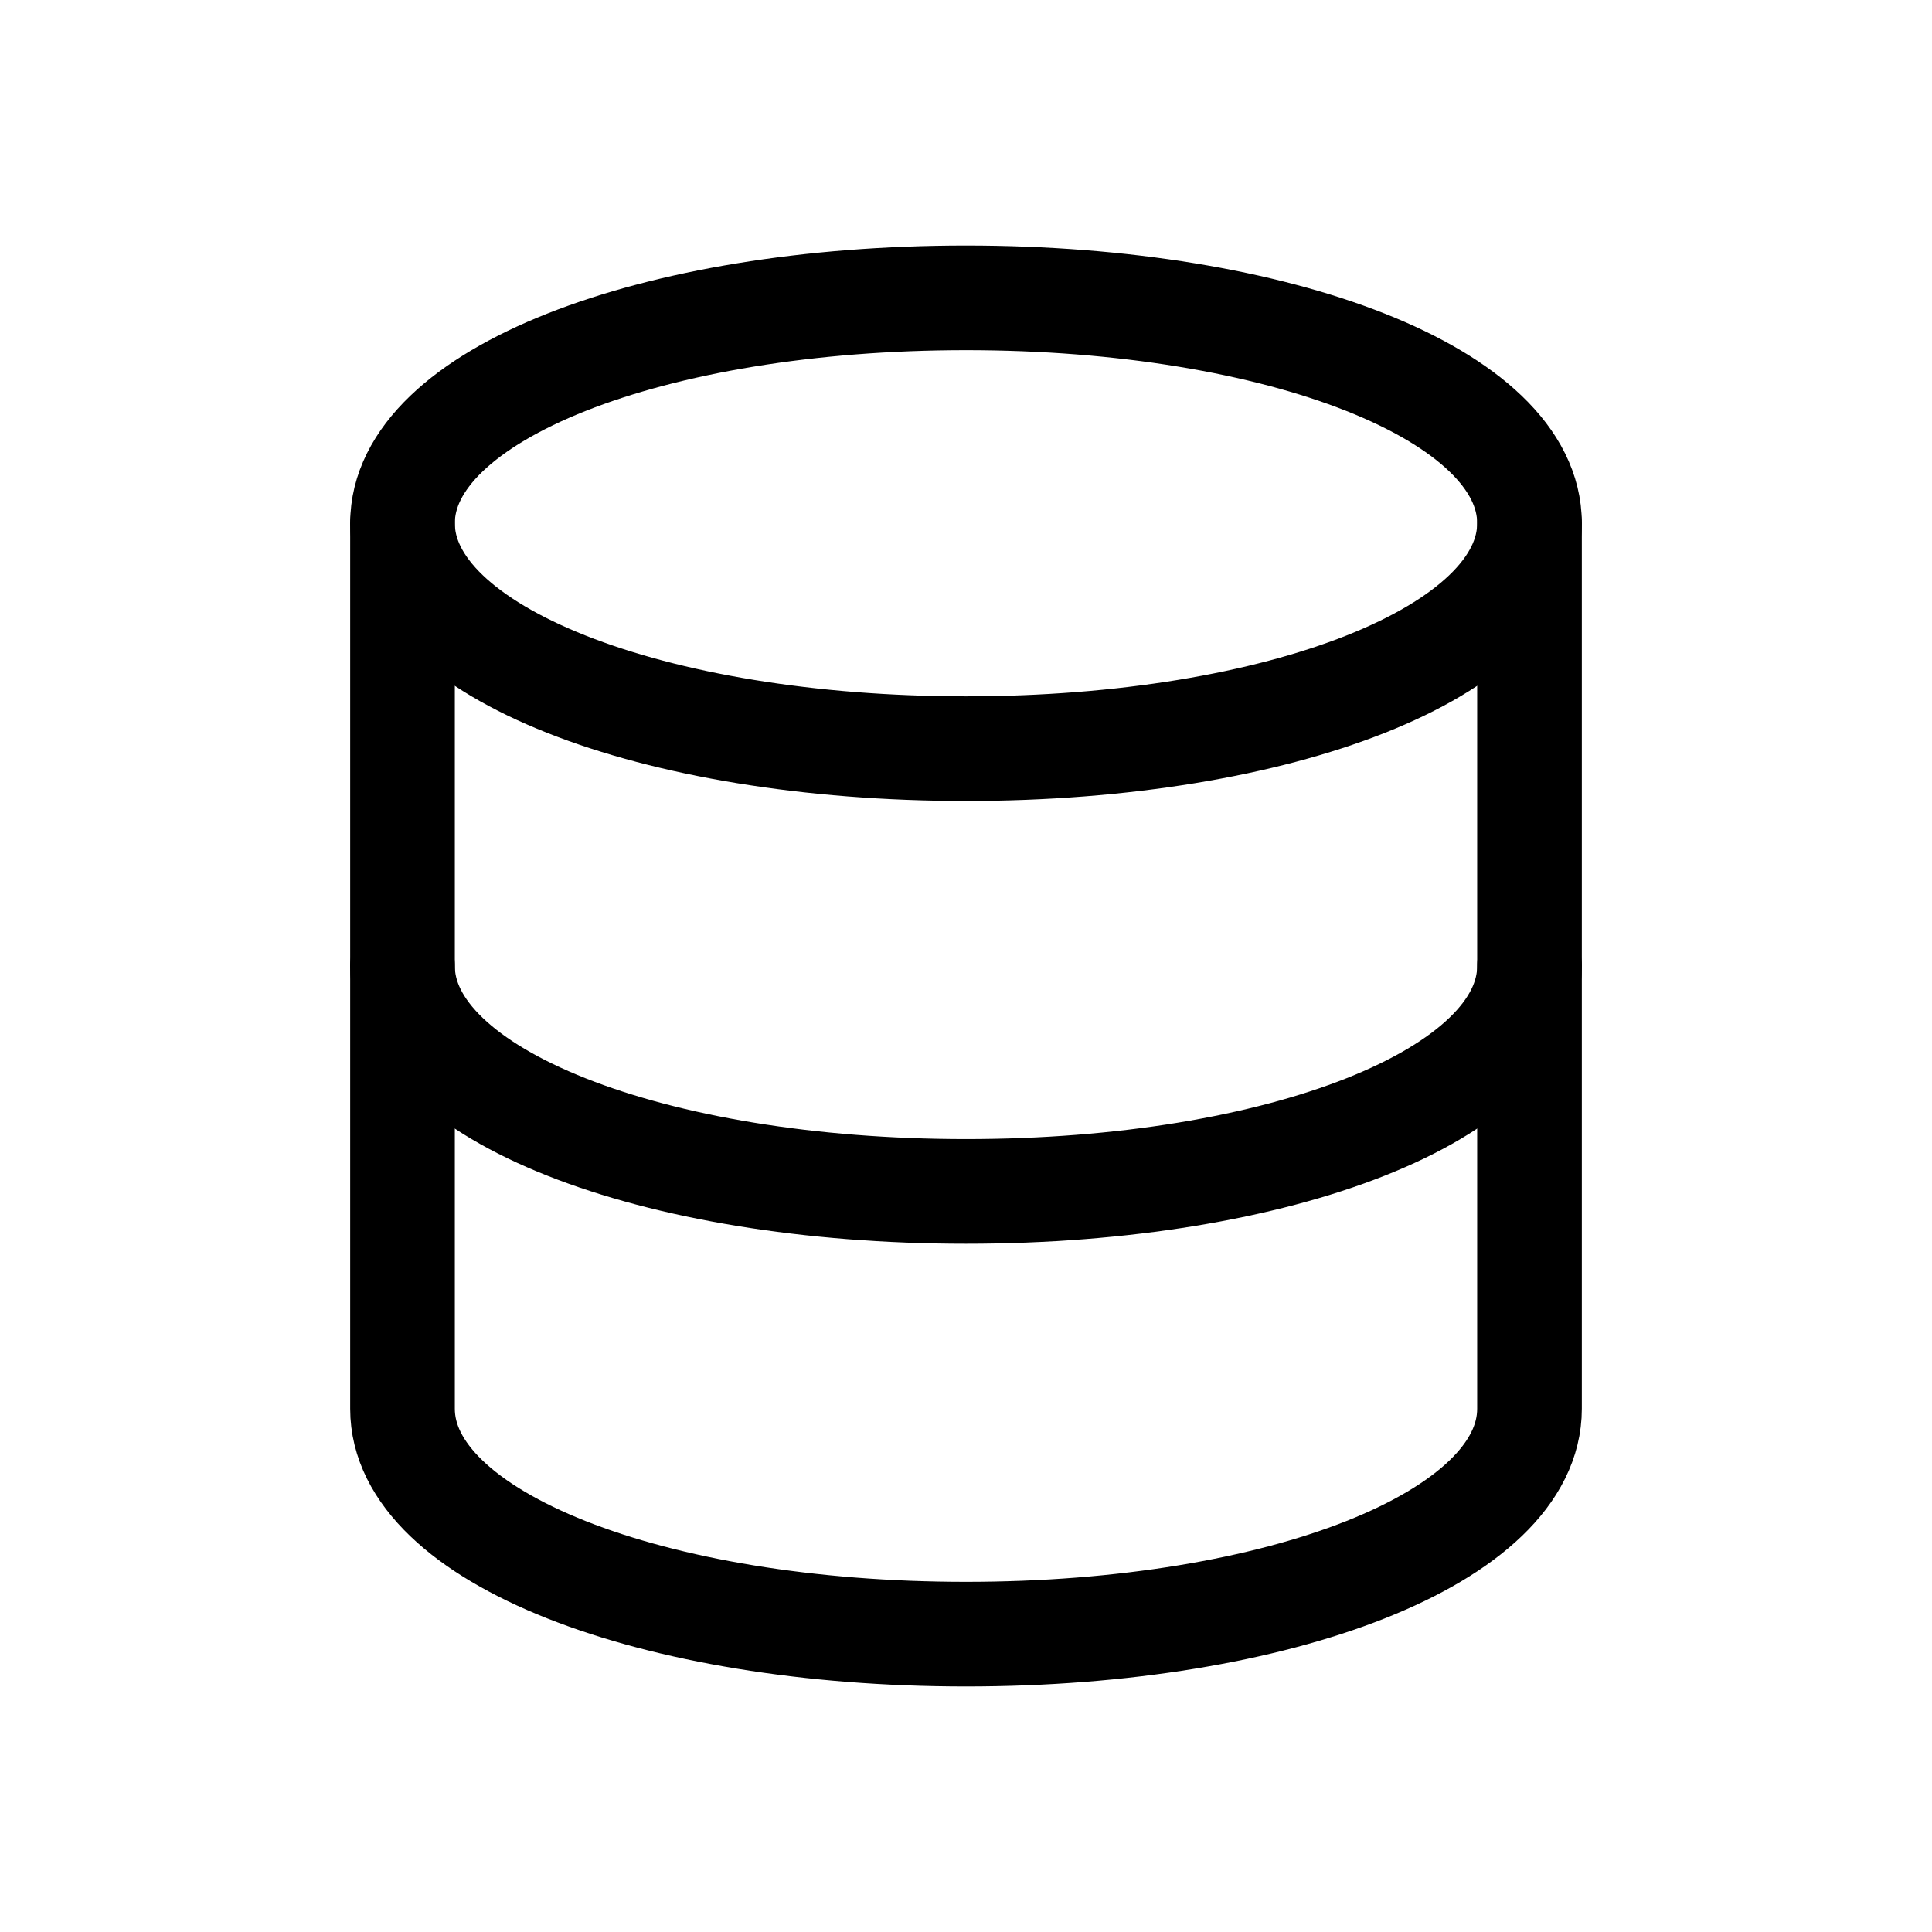
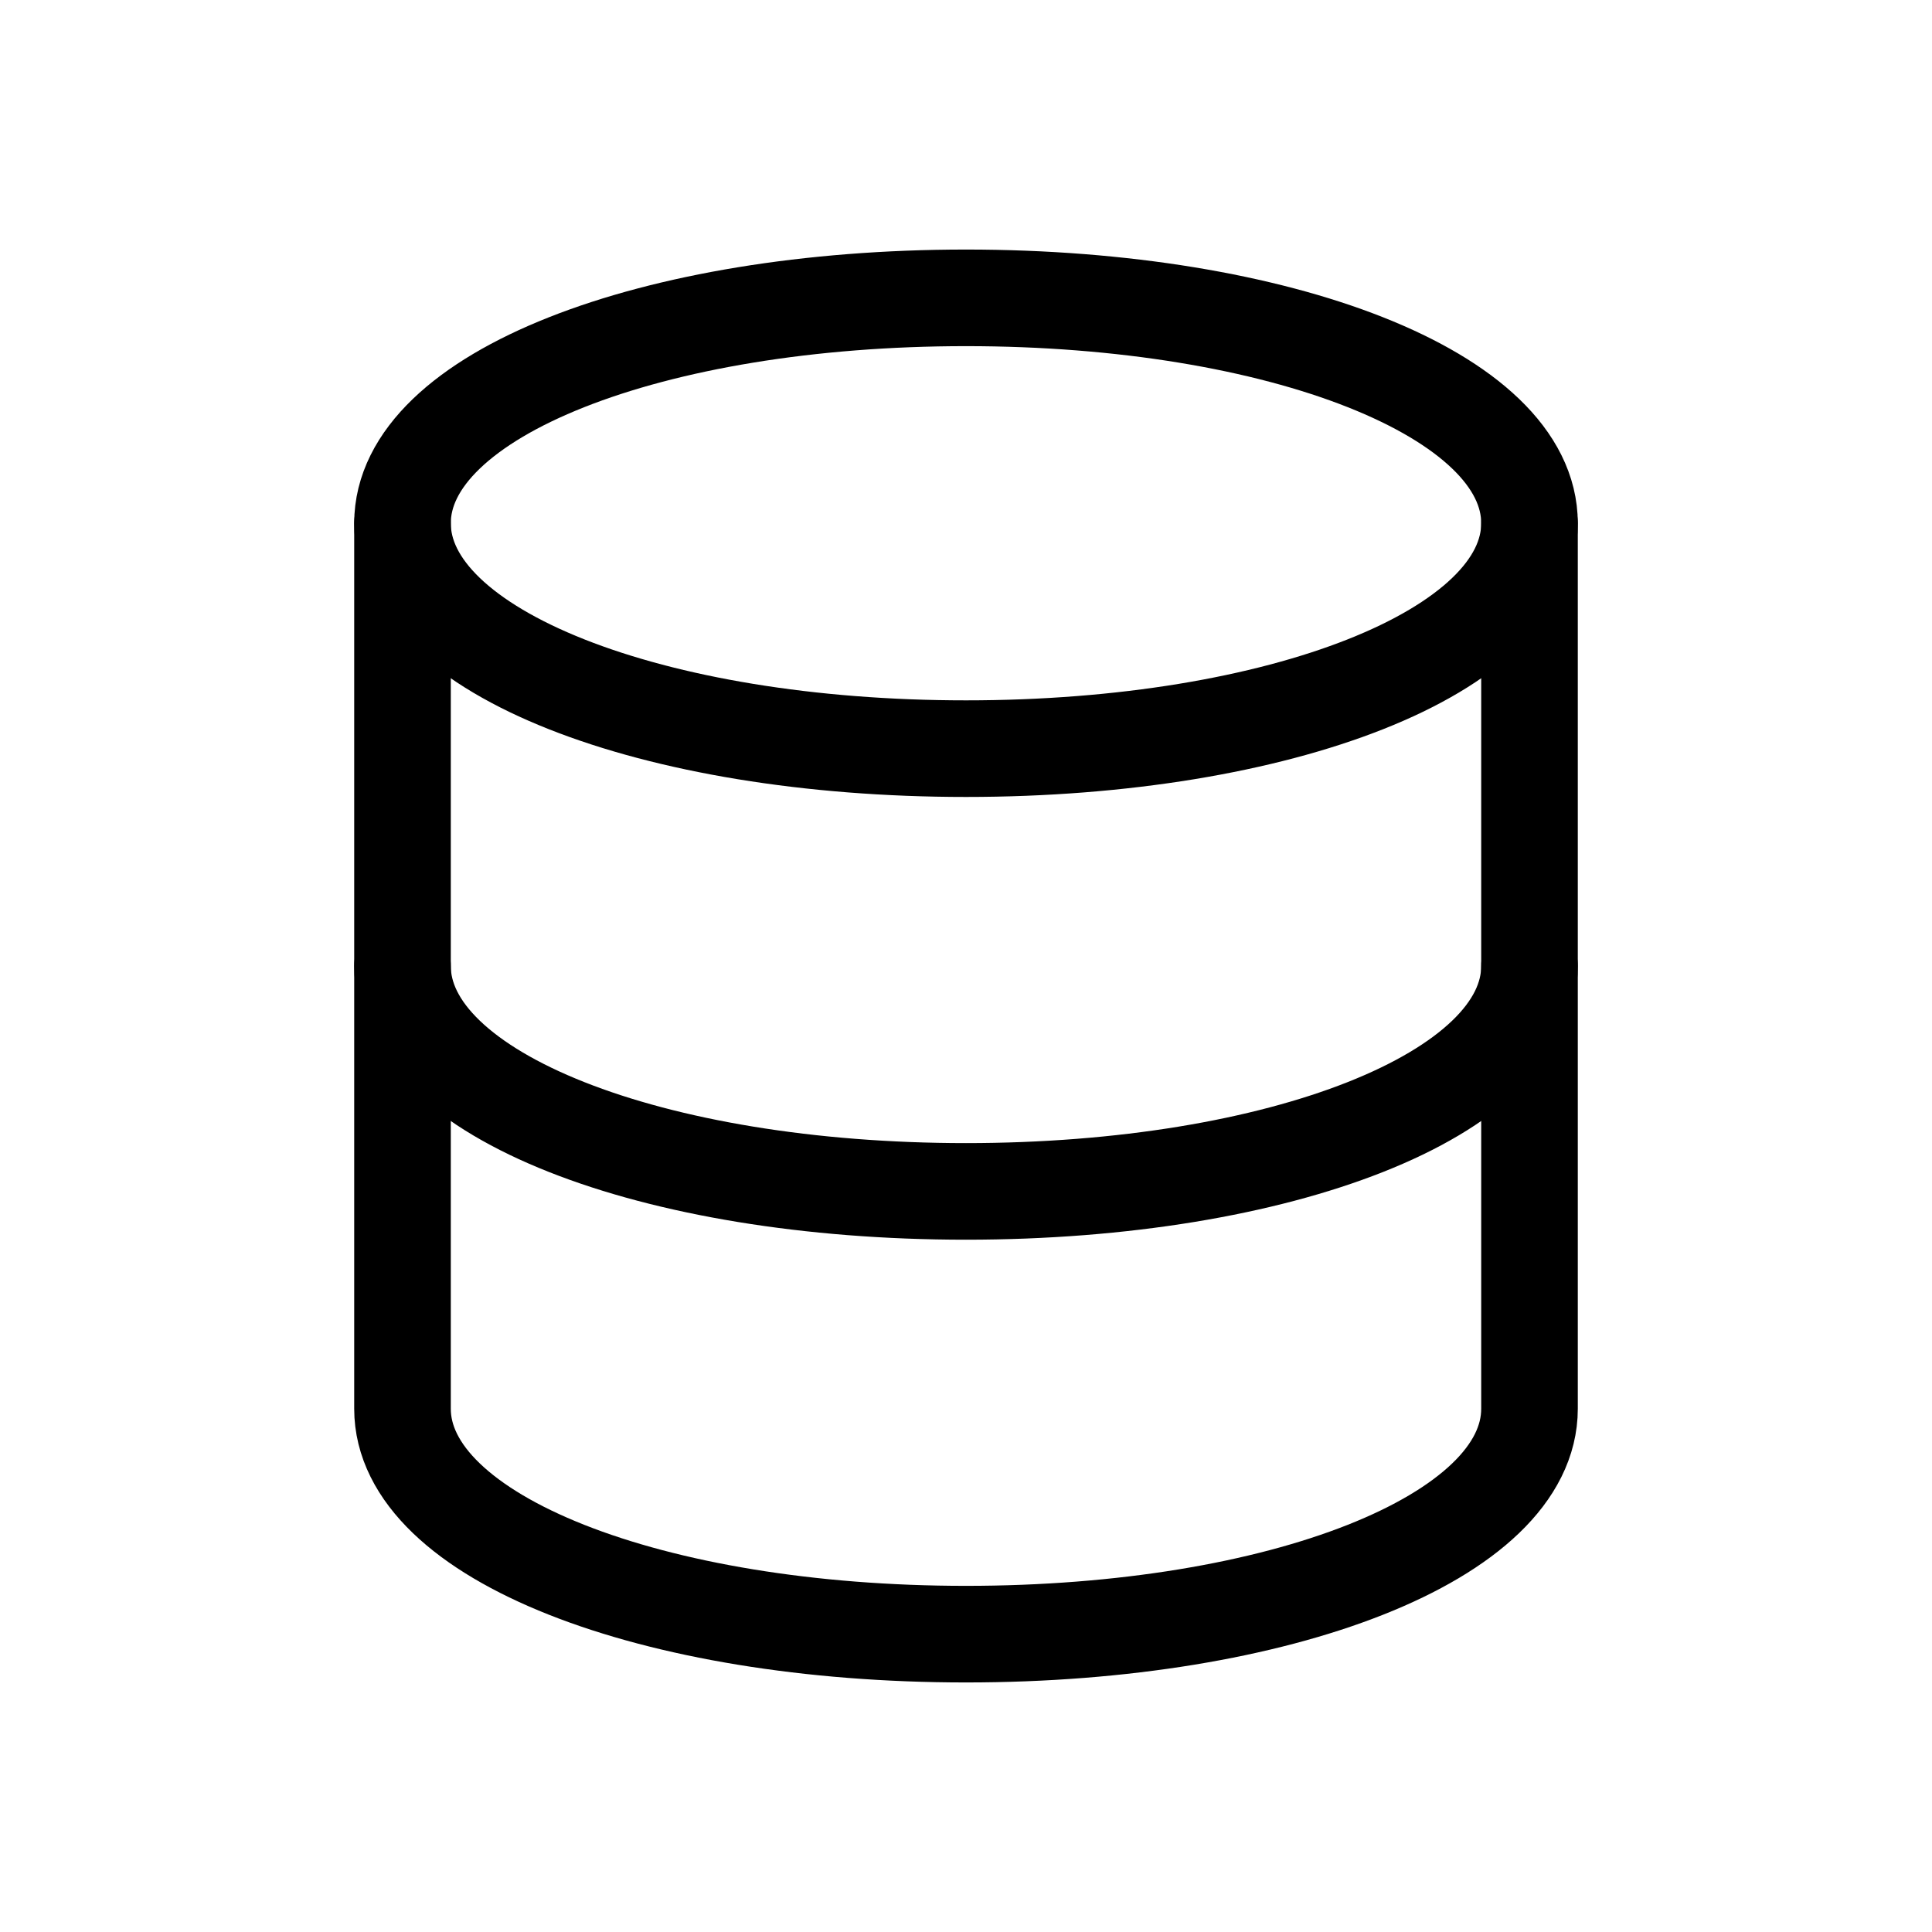
- <svg xmlns="http://www.w3.org/2000/svg" width="24" height="24" viewBox="0 0 24 24" fill="none" stroke="currentColor" stroke-width="1.3" stroke-linecap="round" stroke-linejoin="round">
+ <svg xmlns="http://www.w3.org/2000/svg" width="24" height="24" viewBox="0 0 24 24" fill="none" stroke="currentColor" stroke-width="1.2" stroke-linecap="round" stroke-linejoin="round">
  <path d="M5 6.5c0-1.6 3.1-2.8 7-2.8s7 1.2 7 2.8-3.1 2.8-7 2.8-7-1.2-7-2.8z" />
  <path d="M5 6.5v5.5c0 1.6 3.1 2.8 7 2.8s7-1.2 7-2.8V6.5" />
  <path d="M5 12v5.5c0 1.6 3.1 2.8 7 2.8s7-1.2 7-2.8V12" />
</svg>
